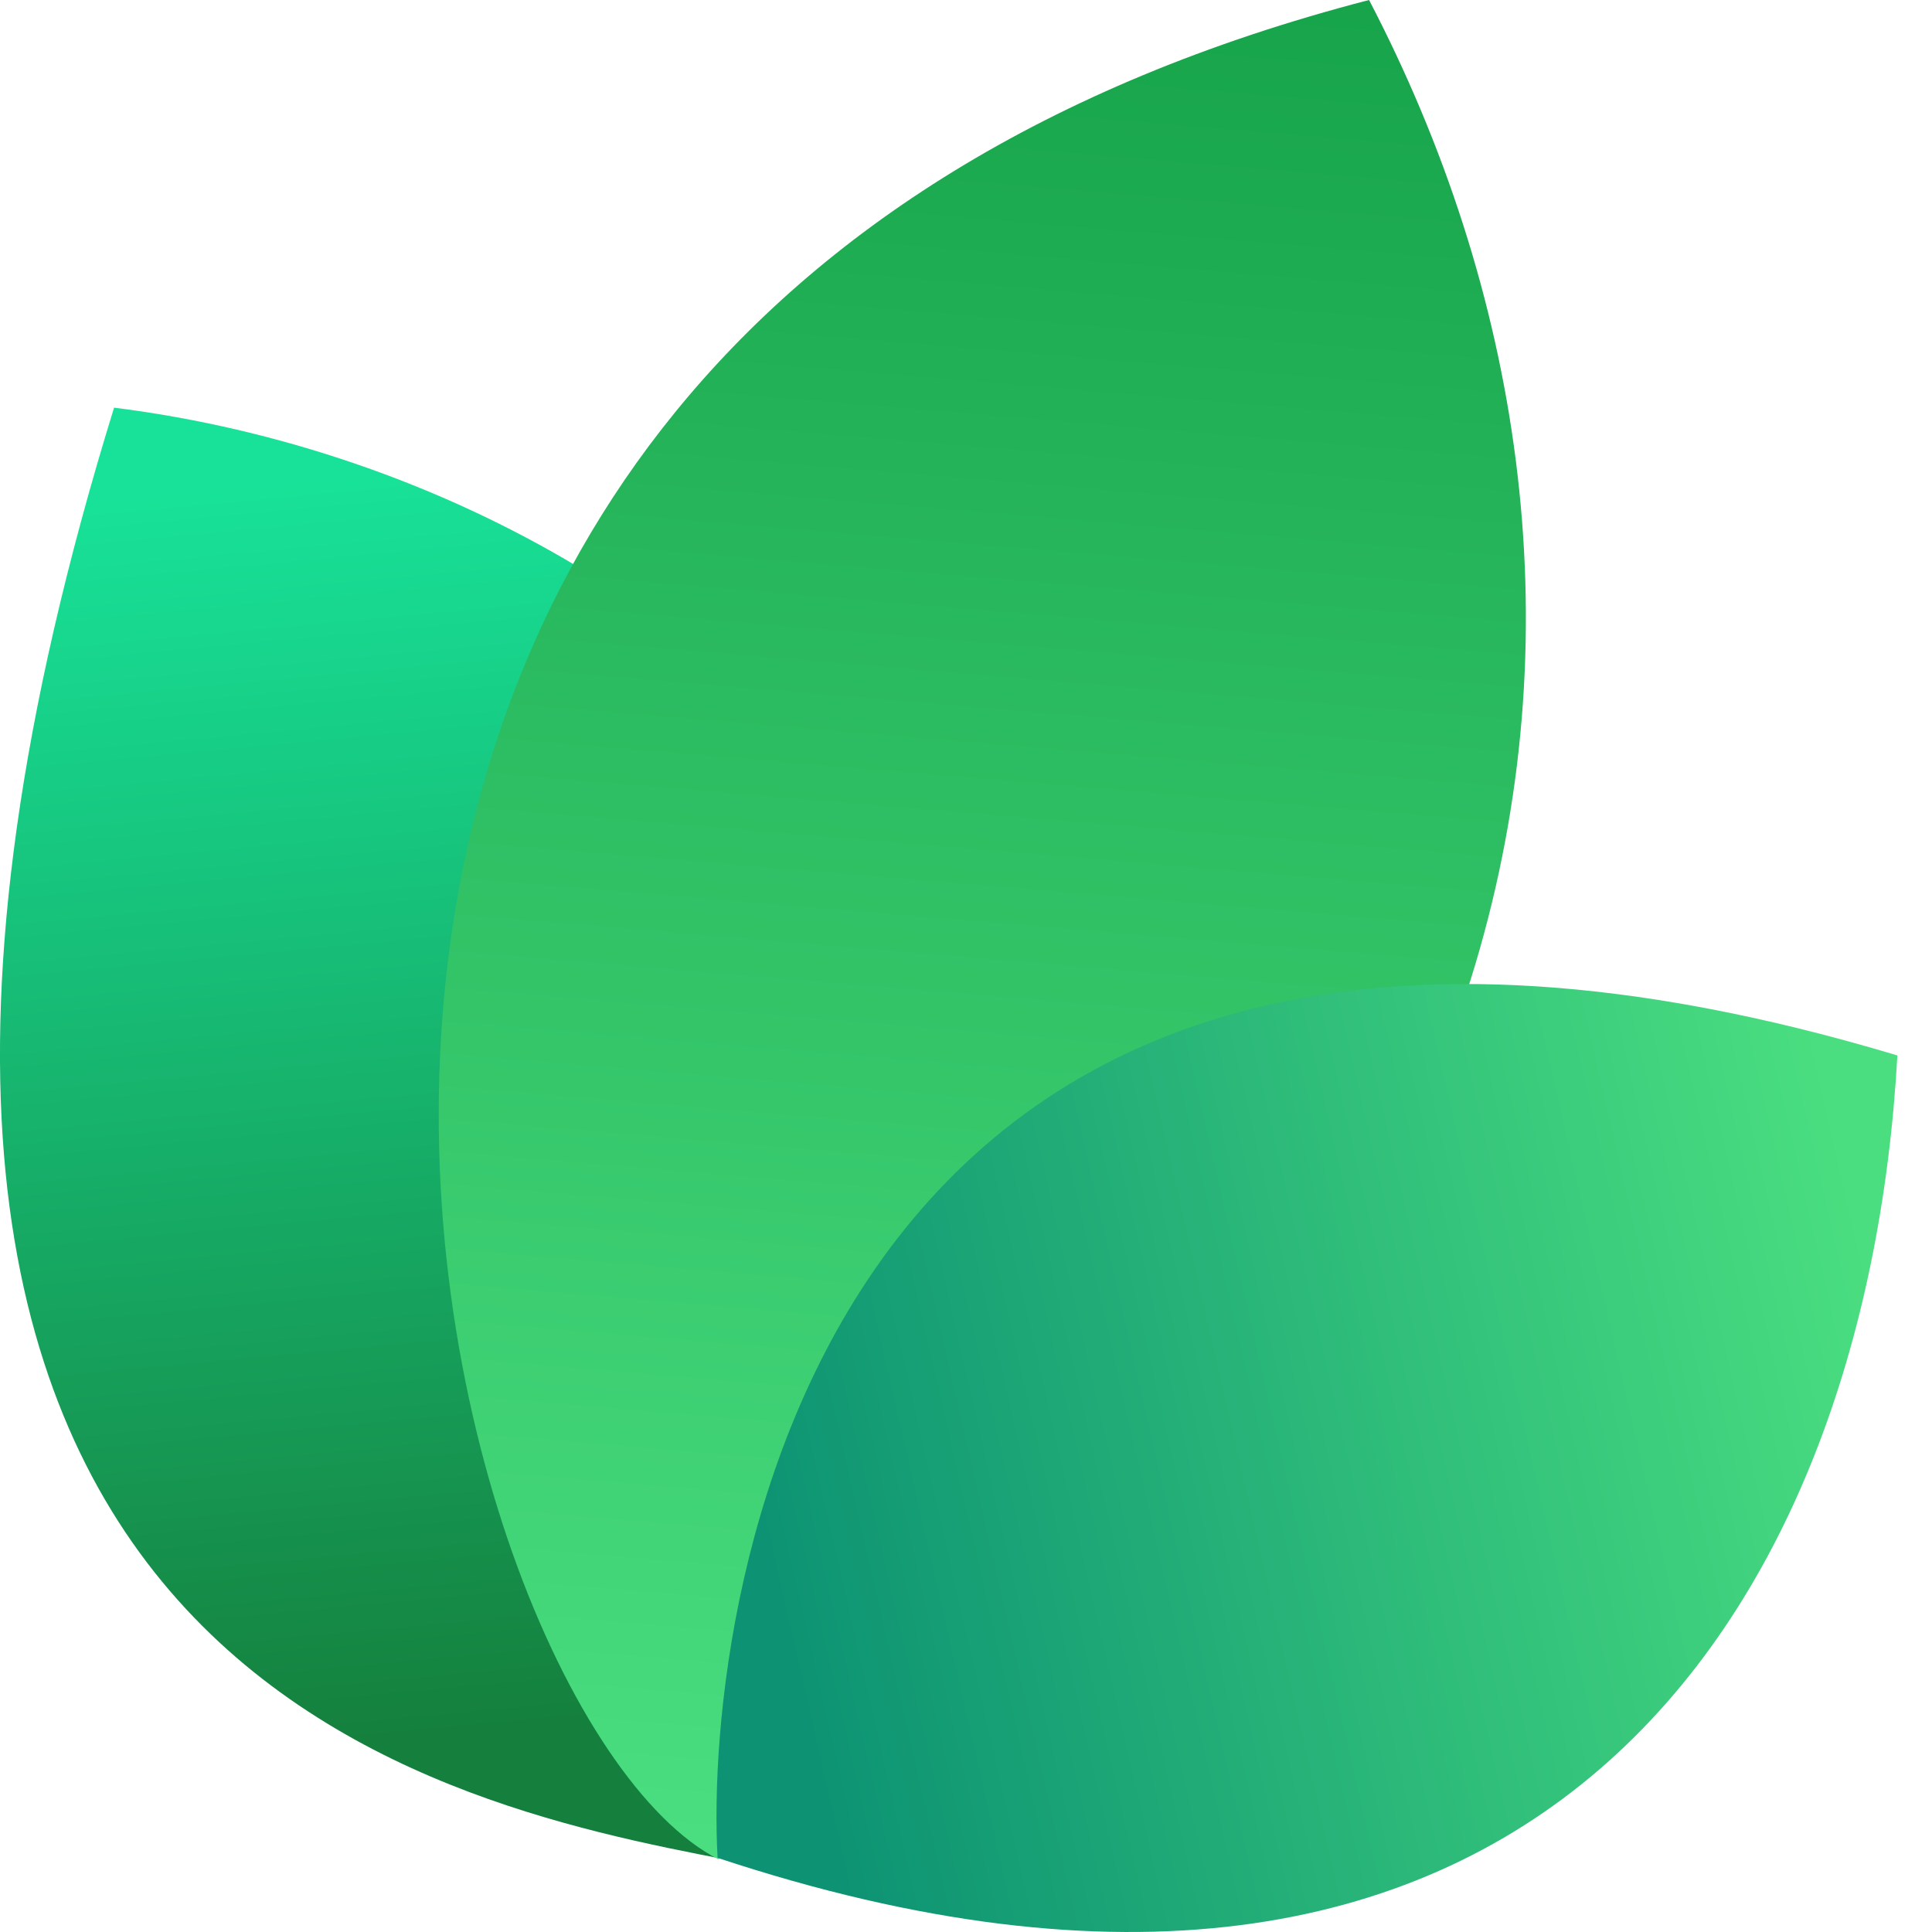
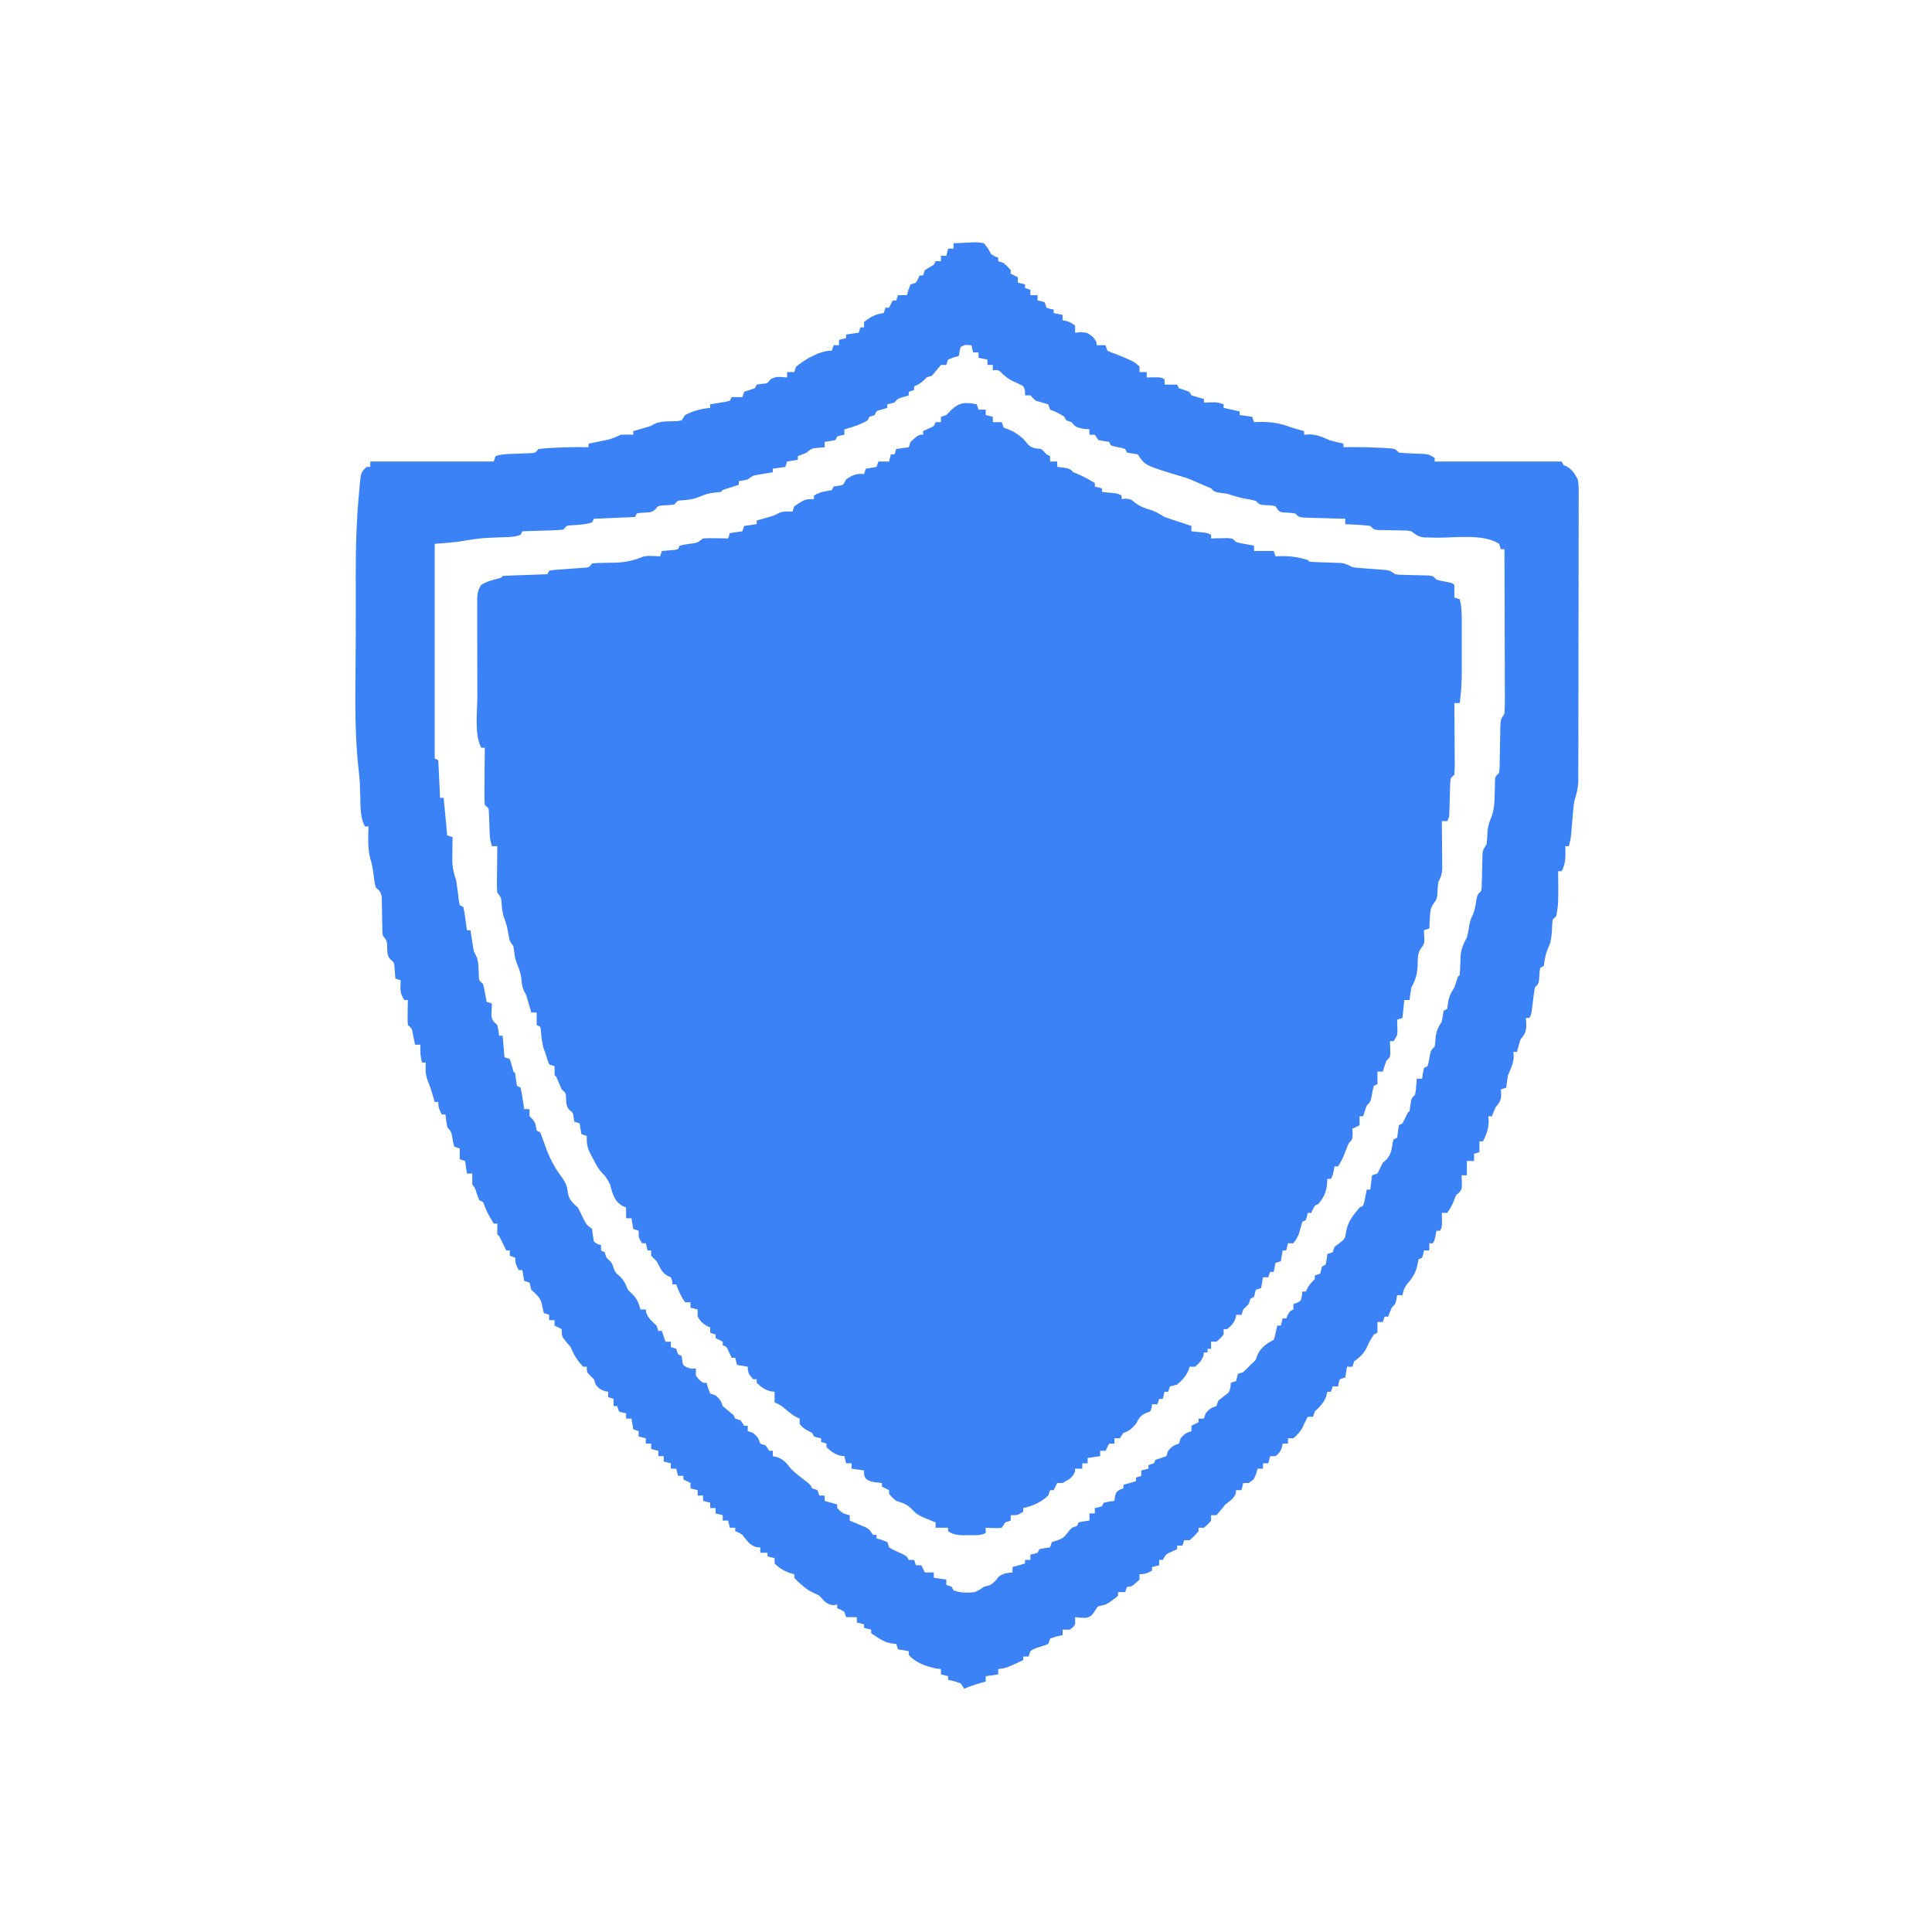
- <svg xmlns="http://www.w3.org/2000/svg" width="24" height="24" viewBox="0 0 24 24" fill="none">
-   <path d="M9.061 23.108C5.268 22.377 -3.391 20.627 1.417 5.064C9.634 6.099 16.973 14.064 9.061 23.108Z" fill="url(#paint0_linear_17557_2021)" />
-   <path d="M8.919 23.094C5.276 21.222 0.784 4.209 17.007 0C20.757 7.193 19.621 16.545 8.919 23.094Z" fill="url(#paint1_linear_17557_2021)" />
-   <path d="M8.914 23.079C8.735 19.882 10.159 9.085 23.57 13.111C23.181 20.123 18.984 26.418 8.914 23.079Z" fill="url(#paint2_linear_17557_2021)" />
-   <defs>
-     <linearGradient id="paint0_linear_17557_2021" x1="3.776" y1="5.916" x2="5.232" y2="21.559" gradientUnits="userSpaceOnUse">
-       <stop stop-color="#18E299" />
-       <stop offset="1" stop-color="#15803D" />
-     </linearGradient>
-     <linearGradient id="paint1_linear_17557_2021" x1="12.171" y1="-0.718" x2="10.19" y2="22.983" gradientUnits="userSpaceOnUse">
-       <stop stop-color="#16A34A" />
-       <stop offset="1" stop-color="#4ADE80" />
-     </linearGradient>
-     <linearGradient id="paint2_linear_17557_2021" x1="23.133" y1="15.353" x2="9.338" y2="18.52" gradientUnits="userSpaceOnUse">
-       <stop stop-color="#4ADE80" />
-       <stop offset="1" stop-color="#0D9373" />
-     </linearGradient>
-   </defs>
+ <svg xmlns="http://www.w3.org/2000/svg" width="1080" height="1080" fill="#3b82f6">
+   <path d="M546 226l1 3h4v3l4 1v3h5l1 3 5 2c3.346 1.98 5.67 3.556 8 6.688 2.557 2.957 4.221 2.83 8 3.313 1.75 1.5 1.75 1.5 3 3l2 1v3h4v3l3.375.375C598 262 598 262 600 264l2.188.875c3.498 1.399 6.566 3.215 9.813 5.125v2l4 1v2l1.898.184 2.477.254 2.461.246C625 276 625 276 627 277v2l2.188-.25c2.813.25 2.813.25 5.063 2.063 3.136 2.494 5.843 3.322 9.625 4.473 2.625.883 4.754 2.292 7.125 3.715 2.965 1.114 5.977 2.056 9 3l6 2v3l1.898.184 2.477.254 2.461.246C675 298 675 298 677 299v2l2.555-.07 3.32-.055 3.305-.07C689 301 689 301 691 303c2.427.679 2.427.679 5.125 1.125l2.758.508L701 305v3h11l1 3 3.938-.125c4.86-.008 9.412.703 14.063 2.125l1 1a69.85 69.85 0 0 0 4.332.246l2.67.1 5.586.172 2.682.104 2.456.076c2.482.331 4.053 1.185 6.274 2.303 2.361.419 2.361.419 4.879.563l2.791.227 5.797.422 2.787.227 2.541.184C777 319 777 319 780 321c2.287.334 2.287.334 4.816.344l2.814.09 5.875.133 2.811.09 2.576.057C801 322 801 322 803 324c2.164.64 2.164.64 4.563 1.063 4.34.84 4.34.84 5.438 1.938.041 2.333.042 4.667 0 7l3 1c1.279 4.91 1.144 9.762 1.133 14.797l.003 2.873-.005 6.011.006 9.131-.004 5.859.006 2.728c-.02 5.608-.429 11.036-1.139 16.6h-3l.032 3.64.078 13.34.041 5.779.044 8.295.031 2.62c0 2.11-.104 4.219-.227 6.325l-2 2c-.354 2.292-.354 2.292-.379 4.938l-.104 2.961-.08 3.102-.191 6.063-.073 2.723C810 457 810 457 809 459h-3l.032 2.69.078 9.907.041 4.283.044 6.166.032 3.745c-.218 3.077-.7 4.604-2.227 7.208-.32 2.525-.438 5.021-.559 7.563C803 503 803 503 801.508 504.922c-2.019 2.783-2.01 4.926-2.195 8.328l-.199 3.266L799 519l-3 1 .188 3.75c.14 2.803.125 3.863-1.668 6.086-2.115 3.013-1.925 5.393-2.02 9.039-.136 5.265-1.002 8.503-3.5 13.125-.714 3.738-.714 3.738-1 7h-3l-1 10-3 1 .07 1.863.055 2.449.07 2.426C781 579 781 579 779 582h-2l.07 1.898.055 2.477.07 2.461C777 591 777 591 775 593c-.714 1.984-1.386 3.983-2 6h-3v7l-2 1c-.614 2.054-.614 2.054-1 4.438-.781 4.343-.781 4.343-3 6.563-.714 1.984-1.386 3.983-2 6h-2v5l-4 2 .125 2.875C756 637 756 637 754 639c-.714 1.626-1.375 3.275-2 4.938-1.145 3.036-2.185 5.339-4 8.063h-2l-.437 2.375C745 657 745 657 744 659h-2l-.25 3.625c-.524 4.279-2.025 6.989-4.75 10.375l-2 1c-1.134 2.017-1.134 2.017-2 4h-2l-.375 1.938L730 682l-2 1-2 7c-1.437 2.938-1.437 2.938-3 5h-3l-1 4h-2l-1 6-3 1-1 5h-2l-1 3h-3l-1 6-3 1c-.372 1.323-.706 2.657-1 4l-2 1-1 3-3 3-1 3h-3l-.25 1.75c-.968 2.904-2.437 4.287-4.75 6.25h-2v3c-1.812 2.188-1.812 2.188-4 4h-3v4h-2v2h-2l-.25 1.75c-.976 2.928-2.385 4.302-4.75 6.25h-3l-.687 2.188c-1.592 3.411-3.463 5.37-6.312 7.813-1.324.368-2.656.712-4 1l-1 3h-2l-1 4h-2l-1 3h-3l-.187 1.875L643 789l-2.375.938c-3.376 1.367-3.906 2.923-5.625 6.063-2.382 2.68-3.566 3.855-7 5l-2 3h-3v3h-3l-2 4h-3v3l-7 1v3h-3v3h-4l-.125 1.75c-1.338 3.44-3.735 4.491-6.875 6.25h-3l-2 4h-2l-1 3c-4.244 3.89-8.436 5.764-14 7v2c-3 2-3 2-7 2v3l-3 1-2 3c-2.164.293-2.164.293-4.625.188l-2.477-.082L551 854v3c-3.003 1.501-6.085 1.184-9.375 1.188l-2.039.037c-3.705.011-6.441-.184-9.586-2.225v-2h-7v-3l-2.125-.812c-8.022-3.314-8.022-3.314-11.375-6.75-2.793-2.723-4.843-3.27-8.5-4.437-2.375-2-2.375-2-4-4v-2l-4-2v-2l-3.312-.312C486 828 486 828 484.063 826.625 483 825 483 825 483 822l-7-1v-3h-3l-1-4-2.187-.25c-3.402-.907-5.267-2.35-7.812-4.75v-2l-3-1v-2l-1.937-.375L455 803l-1-2-1.875-.937c-2.23-1.115-3.571-2.12-5.125-4.062v-3l-1.625-.687c-3.125-1.727-5.636-4.03-8.375-6.312-2.216-1.279-2.216-1.279-4-2v-6l-2.187-.25c-3.402-.907-5.267-2.35-7.812-4.75v-2h-2c-2.296-2.561-3-3.48-3-7l-6-1-1-4h-2l-1.375-2.937c-1.283-3.133-1.283-3.133-3.625-4.062v-2l-4-2v-2l-3-1v-3l-1.812-.75c-2.546-1.455-3.705-2.729-5.187-5.25v-4l-4-1v-3h-3c-2.231-3.123-3.668-6.413-5-10h-2l-.25-1.875L375 714l-1.812-.812c-2.935-1.593-3.72-3.614-5.238-6.512-.926-1.808-.926-1.808-2.699-3.426L364 702v-3h-2l-1-4h-2c-2-3-2-3-2-7l-3-1-1-6h-3v-6l-1.812-.75c-4.991-2.852-5.703-6.961-7.187-12.25-1.275-2.439-2.377-4.426-4.402-6.293-2.07-2.212-3.306-4.596-4.723-7.27l-1.57-2.941c-2.028-3.88-2.401-6.074-2.305-10.496l-3-1-1-6-3-1-.312-2.312c-.422-2.705-.422-2.705-2.187-4-1.817-2.044-1.797-3.071-2.062-5.75-.023-3.939-.023-3.939-2.437-5.937l-3-7-1-1c-.041-1.666-.043-3.334 0-5l-3-1c-1.062-2.687-1.062-2.687-2-6l-1.062-2.812c-1.023-3.478-1.352-6.727-1.594-10.332L302 574l-2-1v-7h-3l-.586-2.047-.789-2.703-.773-2.672c-.768-2.548-.768-2.548-1.926-4.672-1.223-2.518-1.297-5.007-1.578-7.762-.473-2.92-1.544-5.463-2.656-8.191-1.029-2.908-1.273-5.907-1.691-8.953l-2-3c-.393-1.612-.722-3.24-1-4.875-.506-2.76-.986-5.091-2.062-7.687-1.194-3.104-1.368-6.049-1.594-9.352-.246-2.386-.246-2.386-2.344-5.086-.227-2.727-.227-2.727-.195-5.98l.02-3.525.051-3.682.027-3.717L278 473h-3c-.891-2.673-1.155-4.403-1.246-7.16l-.1-2.404-.172-5.008-.104-2.4-.076-2.196c-.161-2.078-.161-2.078-2.303-3.832a81.8 81.8 0 0 1-.195-7.195l.009-2.144.062-6.786.027-4.598L271 418h-2c-3.938-7.875-2.164-19.68-2.168-28.363l-.01-5.044-.007-10.522-.031-13.48-.013-10.395-.013-4.972-.001-6.935-.004-3.982c.231-3.084.538-4.774 2.247-7.306 3.31-2.207 7.206-2.926 11-4l1-1c1.852-.158 3.709-.251 5.566-.316l3.408-.127 3.588-.119 3.6-.131L306 321l1-2c2.101-.379 2.101-.379 4.84-.562l2.971-.227 3.127-.211 6.09-.437 2.742-.184c2.429-.191 2.429-.191 4.231-2.379 2.028-.271 2.028-.271 4.508-.309l2.742-.076 5.68-.094c6.07-.176 10.459-1.241 16.07-3.521 2.75-.293 2.75-.293 5-.187l2.313.082L369 311l1-3 1.934-.148 2.504-.227 2.496-.211L379 307l1-2c2.434-.562 2.434-.562 5.438-1 4.265-.491 4.265-.491 7.563-3 3.258-.195 3.258-.195 7.125-.125l3.883.055L407 301l1-3 7-1 1-3 7-1v-2l2.047-.586 2.703-.789 2.672-.773c2.554-.769 2.554-.769 4.703-1.945 2.644-1.278 4.984-1.038 7.875-.906l1-3c6.057-4 6.057-4 11-4v-2c2.487-1.435 4.312-2.049 7.188-2.5L465 274l1-2 2.438-.437c2.907-.328 2.907-.328 4.563-3.562 3.454-2.521 5.728-3.366 10-3l1-3 6-1 1-3h6l1-4h2l1-3 7-1 1-3c4.457-4 4.457-4 7-4v-2l2.938-1.375c3.133-1.283 3.133-1.283 4.063-3.625h3v-3l3-1 2.375-2.437c4.849-4.733 8.068-4.848 14.625-3.562z" />
+   <path d="M533 136l8.25-.375 2.355-.152c2.277-.058 4.186-.038 6.395.527 2.406 2.938 2.406 2.938 4 6 2.1 1.389 2.1 1.389 4 2v2l3 1c2.188 1.938 2.188 1.938 4 4v2l4 2v3l4 1v2l3 1v3h4v3l1.938.313L584 169l1 3c2.015.733 2.015.733 4 1v2l5 1v3l1.813.375C598 180 598 180 601 182v4l3.188-.312c3.813.313 3.813.313 6.75 2.688C613 191 613 191 613 193h5l1 3c2.133 1.04 2.133 1.04 5 2 10.231 4.231 10.231 4.231 13 7v3h4v3l3.875-.062c3.875-.062 3.875-.062 6.125 1.063v3h7l1 2 3 1c3 1 3 1 4 3 2.314.731 4.648 1.401 7 2v2l5.957-.098C681 225 681 225 684 226v2l9 2v2l7 1 1 3 2.309-.105c6.964-.183 12.246.584 18.691 3.105 2.323.71 4.659 1.352 7 2v2l3.063-.187c4.364.208 6.988 1.386 10.938 3.188 2.652.77 5.306 1.386 8 2v2l2.281-.035c6.481-.055 12.935.064 19.406.41l2.105.094c4.972.297 4.972.297 7.207 2.531a117.83 117.83 0 0 0 7.875.5c8.681.264 8.681.264 12.125 2.5v2h71l1 2 1.813.75c3.205 1.831 4.39 4.048 6.188 7.25.498 3.421.498 3.421.494 7.242l.015 2.141-.023 7.067.012 5.082-.026 13.779-.013 14.432-.047 24.238-.041 28.002-.031 29.835-.006 8.585-.034 13.506-.007 4.95-.025 6.77-.01 3.823c-.272 3.756-1.131 6.963-2.257 10.546a78.75 78.75 0 0 0-.598 5.137l-.24 2.748-.225 2.803-.473 5.574-.199 2.468c-.253 2.164-.686 4.173-1.265 6.271h-2l.07 1.793c.104 4.545.067 8.066-2.07 12.207h-2l.035 2.422c.131 15.923.131 15.923-1.035 22.578l-2 2c-.353 2.658-.353 2.658-.437 5.688-.242 3.686-.478 6.772-2.062 10.125-1.619 3.441-1.977 6.45-2.5 10.188l-2 1c-.391 2.061-.391 2.061-.5 4.438-.279 4.341-.279 4.341-2.5 6.563-.441 2.516-.79 4.966-1.062 7.5-.822 7.269-.822 7.269-1.937 9.5h-2l.188 3.75c.007 3.836-.705 5.29-3.187 8.25-.733 2.313-1.411 4.646-2 7h-2l.188 2.563c-.221 4.047-1.566 6.742-3.187 10.438-.405 2.322-.761 4.655-1 7l-3 1 .188 2.75c-.212 3.669-.896 4.517-3.187 7.25-.712 1.648-1.39 3.312-2 5h-2l.188 3.063c-.214 4.492-1.234 6.948-3.187 10.938h-2v6l-3 1v4h-4v8h-3l.188 3.813c.007 3.949.007 3.949-1.562 5.875L814 668c-.697 1.654-1.361 3.323-2 5-1.437 2.813-1.437 2.813-3 5h-3l.063 3.875c.063 3.875.063 3.875-1.062 6.125h-2l-.437 2.375C802 693 802 693 801 695h-2v4h-3l-.375 1.938L795 703l-2 1-.75 3.563c-.973 4.404-3.03 7.17-5.91 10.578-1.42 1.97-1.915 3.488-2.34 5.859h-3l-.375 2.375C780 729 780 729 778 731c-.707 1.65-1.379 3.316-2 5h-2l-1 3h-3v6l-2 1c-1.717 2.613-3.094 5.209-4.375 8.063-1.792 3.24-3.714 4.716-6.625 6.938l-1 3h-3l-1 6-3 1c-.733 2.015-.733 2.015-1 4h-3l-1 3h-2l-.687 2.688c-1.491 3.763-3.406 5.555-6.312 8.313l-1 3h-3l-.875 1.75L729 796l-.875 2c-1.395 2.479-2.959 4.162-5.125 6h-3v3h-3l-.312 1.813c-.793 2.522-1.603 3.584-3.687 5.188h-3l-1 4h-3v3h-3l-.812 2.875C701 827 701 827 698 829h-3l-1 4h-3l-.187 1.75c-1.139 3.154-3.176 4.212-5.812 6.25-.897 1.065-1.772 2.149-2.625 3.25L680 847h-3v3c-1.812 2.188-1.812 2.188-4 4h-3v2c-2.312 2.625-2.312 2.625-5 5h-3l-1 3h-3v2l-2.875 1.313C651.8 868.793 651.8 868.793 650 872h-2v3l-4 1v2c-2.647 1.461-3.894 2-7 2v3c-4.343 4-4.343 4-7 4l-1 3h-4v2c-1.391 1.254-1.391 1.254-3.25 2.563l-1.828 1.316C618 897 618 897 615.906 897.461c-2.32.445-2.32.445-4.156 3.602-1.584 2.08-2.243 2.842-4.848 3.332-2.215-.02-2.215-.02-5.902-.395v4c-1.25 1.75-1.25 1.75-3 3h-4v3l-3.437.813L587 916l-1 3c-2.812 1.063-2.812 1.063-6 2-2.269.841-2.269.841-4 2l-1 3h-3v2c-9.41 4.408-9.41 4.408-14 5v3l-7 1v3l-3.187.875c-3.041.897-5.9 1.889-8.812 3.125l-2-3c-3.557-1.219-3.557-1.219-7-2v-2l-4-1v-3l-2.437-.25c-5.679-1.196-11.76-3.139-15.562-7.75v-2l-6-1-1-3-2.687-.312c-3.414-.708-5.448-1.752-8.312-3.687l-3-2v-2l-4-1v-2l-4-1v-3h-6l-1-3c-2-1.209-2-1.209-4-2v-2l-2.187.313c-3.948-.439-5.116-2.484-7.812-5.312-1.983-1.033-3.983-2.034-6-3-2.857-2.126-5.665-4.297-8-7v-2l-2.687-.75c-3.463-1.307-5.664-2.68-8.312-5.25v-3l-4-1v-2h-4v-3l-2.187-.125c-3.925-1.221-5.293-3.71-7.812-6.875-2.15-1.373-2.15-1.373-4-2v-2h-3l-1-4h-3v-3l-4-1v-3h-3v-3l-4-1v-3h-3v-3l-4-1v-3l-4-2v-2h-3l-1-4h-3v-3l-4-1v-3h-3v-3l-4-1v-3h-3v-3l-4-1v-3l-3-1-1-6h-3v-3l-1.937-.312L346 789l-1-3h-2v-4l-3-1v-3l-1.812-.312c-2.526-.794-3.536-1.643-5.187-3.687l-1-3-2.062-2C328 767 328 767 328 764h-2c-3.356-3.608-5.177-6.442-7-11-.85-1.042-1.727-2.062-2.625-3.062C314 747 314 747 314 743l-4-2v-3h-3v-3l-3-1-1.332-5.937c-1.021-3.153-3.277-4.856-5.668-7.062-.368-1.324-.712-2.656-1-4l-3-1-1-6h-2c-1.461-2.647-2-3.894-2-7l-3-1v-3h-2l-.84-1.715-1.098-2.223-1.09-2.215c-.836-1.81-.836-1.81-1.973-2.848-.041-2-.043-4 0-6h-2c-3.766-6.403-3.766-6.403-5.125-9.875-.674-2.298-.674-2.298-2.875-3.125-.816-1.812-.816-1.812-1.562-4-.828-2.739-.828-2.739-2.437-5-.041-2-.043-4 0-6h-3l-1-7-3-1v-6l-3-1c-.66-1.996-.66-1.996-1.062-4.437-.569-3.704-.569-3.704-2.937-6.562-.4-2.323-.74-4.657-1-7h-2c-1.461-2.647-2-3.894-2-7h-2l-.586-2.012c-1.57-5.42-1.57-5.42-3.602-10.676-1.105-3.146-.942-6.008-.812-9.312h-2c-1.158-3.473-1.069-6.361-1-10h-3l-.367-1.898-.508-2.477-.492-2.461c-.499-2.351-.499-2.351-2.633-4.164-.195-3.258-.195-3.258-.125-7.125l.055-3.883L228 559h-2c-2.679-4.019-2.156-6.242-2-11l-3-1-.113-1.863-.199-2.449-.176-2.426c-.313-2.334-.313-2.334-2.02-3.738-2.07-2.114-1.922-3.677-2.055-6.586-.056-3.943-.056-3.943-2.437-6.937-.271-2.383-.271-2.383-.309-5.34l-.076-3.221-.094-6.742-.08-3.225-.041-2.961c-.467-2.927-1.239-3.6-3.401-5.512-.66-2.891-.66-2.891-1.062-6.25-.47-3.591-.934-6.739-2.062-10.187-1.42-5.783-1.023-11.637-.875-17.562h-2c-2.644-5.01-2.411-10.223-2.562-15.75l-.191-5.734-.073-2.554c-.141-2.41-.371-4.76-.654-7.155-2.793-24.455-1.675-49.567-1.65-74.132l-.004-16.902v-13.207l-.002-6.229c-.014-15.611.479-31.103 2.011-46.65l.199-2.412c.72-7.271.72-7.271 3.926-10.275h2v-3h69l1-3c2.714-1.015 5.38-1.151 8.258-1.246l2.395-.1 4.969-.172 2.387-.104 2.176-.076c2.064-.164 2.064-.164 3.816-2.303a89.31 89.31 0 0 1 7.375-.625l2.156-.115c6.156-.304 12.306-.365 18.469-.26v-2l2.922-.586 3.828-.789 3.797-.773c2.855-.704 4.88-1.542 7.453-2.852 2.332-.078 4.668-.09 7 0v-2l2.047-.586 2.703-.789 2.672-.773c2.531-.745 2.531-.745 4.492-1.926 3.821-1.696 8.061-1.341 12.188-1.484L381 235l2-3c4.692-2.392 8.714-3.461 14-4v-2l2.371-.367 3.066-.508 3.059-.492L408 224l1-2h6l1-3c1.987-.704 3.988-1.371 6-2l1-2 2.875-.437c3.117-.227 3.117-.227 4.5-2.125 2.78-2.459 6.04-1.614 9.625-1.437v-3h4l1-3c5.222-4.249 13.182-9 20-9l1-3h3v-3l4-1v-2l7-1 1-3h2v-3c3.546-2.804 6.493-4.47 11-5l1-3h2l2-4h2l1-3h5l.813-2.937L509 159l3-1c1.209-2 1.209-2 2-4h2l1-3c1.648-1.03 3.315-2.031 5-3l1-2h3v-3h3l1-4h3v-3zm4 58c-.656 2.527-.656 2.527-1 5l-2.937.813L530 201l-1 3h-3l-5 6-3 1-1.437 1.438c-1.716 1.716-3.361 2.576-5.562 3.563v2l-3 1v2l-2.875.875c-3.177.893-3.177.893-5.125 3.125-2.125.625-2.125.625-4 1v2l-2.937.875c-3.169.767-3.169.767-4.062 3.125l-3 1-1 2c-4.221 2.412-8.334 3.787-13 5v3l-1.937.375L468 244l-1 2c-3.062.625-3.062.625-6 1v3l-3.875.375c-3.473.315-3.473.315-6.125 2.625-1.65.707-3.316 1.379-5 2v2l-6 1-1 3-7 1v2l-2.301.367-3.012.508-2.988.492c-2.9.514-2.9.514-5.699 2.633-1.655.385-3.322.728-5 1v2l-1.934.621-2.504.816-2.496.809c-2.029.575-2.029.575-3.066 1.754l-3.625.375c-3.072.338-4.892.851-7.812 2.125-3.722 1.567-6.662 1.965-10.645 2.191-2.154.155-2.154.155-3.918 2.309-2.273.341-4.514.441-6.809.559-2.274.247-2.274.247-3.687 1.941-2.007 2.001-3.343 1.922-6.129 2.063-2.346.084-2.346.084-4.375.438l-1 2-23 1-1 2c-3.83 1.277-7.491 1.371-11.504 1.621-2.665.152-2.665.152-4.496 2.379-2.338.319-2.338.319-5.227.414l-3.125.117-3.273.094-3.297.117L292 297l-1 2c-2.774.925-4.623 1.159-7.5 1.246l-2.672.096-2.828.096c-8.547.329-8.547.329-17 1.563-5.92 1.184-11.981 1.537-18 2v120l2 1 1 21h2l2 21 3 1-.07 3.727-.055 4.898-.051 2.449c-.039 4.788.509 8.389 2.176 12.926.572 3.677 1.005 7.355 1.438 11.051L257 506l2 1c.633 2.941.633 2.941 1.125 6.563l.508 3.629L261 520h2l.367 2.484.508 3.266.492 3.234c.474 2.928.474 2.928 1.672 5.023 1.706 3.538 1.428 7.442 1.617 11.313.085 2.829.085 2.829 2.344 4.68.633 2.383.633 2.383 1.125 5.125l.508 2.758L272 560l3 1-.105 1.863-.082 2.449-.105 2.426c.361 2.789 1.272 3.405 3.293 5.262.688 3.188.688 3.188 1 6h2l1 12 3 1a110.32 110.32 0 0 1 2 7l1 1 .438 3.5.563 3.5 2 1c.633 2.723.633 2.723 1.125 6.063l.508 3.348L293 620h3v4l1.438 1.438c2.039 2.039 2.05 3.783 2.563 6.563l2 1c.984 2.491 1.884 4.969 2.75 7.5 2.323 6.512 5.06 11.959 9.25 17.5 2.183 3.162 2.961 4.637 3.375 8.5.781 4.373 2.425 5.528 5.625 8.5a100.68 100.68 0 0 1 3 6c1.854 3.664 1.854 3.664 5 6l.375 3.438L332 694c1.936 1.513 1.936 1.513 4 2v3l2 1 1 3 1.438 1.375c1.563 1.625 1.563 1.625 2.438 4 1.021 2.83 1.021 2.83 3.625 5.125 2.564 2.564 3.186 4.216 4.5 7.5l2.5 2.438c2.719 2.787 3.547 4.835 4.5 8.563h3l.188 1.688c1.14 3.245 3.375 4.936 5.813 7.313l1 3h2l2 6h3v3l3 1 1 3 2 1 .375 2.438c.355 2.681.355 2.681 2.5 3.875 2.228.841 2.228.841 5.125.688v4c1.792 2.292 1.792 2.292 4 4h2l.813 2.938L397 779l3 1c2.365 2.001 2.989 2.968 4 6l6 5 1 2 3 1 2 3h2v3l3 1c2.365 2.001 2.989 2.968 4 6l3 1 2 3h2v3l2.688.625c3.408 1.415 4.587 2.697 6.75 5.586 2.747 3.146 6.144 5.529 9.453 8.055C453 830 453 830 454 832l3 1 1 3h3v3l7 2v2c3.056 3.025 3.056 3.025 7 4v3l3.25 1.375L482 853l2.313 1c1.688 1 1.688 1 3.688 4h2v2l2.938.813L496 862l1 3c2.289 1.391 2.289 1.391 5 2.563 4.898 2.233 4.898 2.233 6 4.438h3l1 3h3l2 4h5v3l7 1v3l3 1 1 2c3.751 1.5 8.028 1.468 12 1 2.73-1.354 2.73-1.354 5-3l2.125-.5c2.941-.784 4.324-2.818 6.188-5.125 2.389-1.947 4.68-2.041 7.688-2.375v-3l7-2v-2h3v-3l1.938-.375L580 868l1-2c3.063-.625 3.063-.625 6-1l1-3 2.75-.812c3.262-1.192 3.917-1.67 5.938-4.25C599 854 599 854 602 853l1-2c3.063-.625 3.063-.625 6-1v-4h3v-3l1.938-.375L616 842l1-2c3.063-.625 3.063-.625 6-1l.25-2.375c.75-2.625.75-2.625 2.813-3.937L628 832v-2l7-2v-2l3-1v-3l4-1v-2l3-1 1-2 3-.937 3-1.062 1-3c2.001-2.365 2.968-2.989 6-4l1-3c2.001-2.365 2.968-2.989 6-4v-3l4-2v-2h3l1-3c2.001-2.365 2.968-2.989 6-4l1-3 3-2.375c3.172-2.314 3.172-2.314 3.875-5.437L688 773l3-1 .5-2 .5-2 3-1c1.376-1.29 2.708-2.627 4-4l1.625-1.437c1.539-1.548 1.539-1.548 2.188-3.937 1.855-4.101 5.153-6.608 9.188-8.625.685-1.888.685-1.888 1.125-4.062l.508-2.223L714 741h2l1-4h2l.875-1.937C721 733 721 733 723 732v-3l1.938-.687c2.334-1.165 2.334-1.165 2.813-3.937L728 722h2l.813-1.812c1.175-2.165 2.464-3.464 4.188-5.187v-2l3-1c.372-1.323.706-2.657 1-4l2-1c.658-3.029.658-3.029 1-6l3-1 1-3 3-2.25c2.652-2.103 2.95-2.382 3.438-5.937.828-5.609 3.987-9.502 7.563-13.812l2-1c.687-2.118.687-2.118 1.125-4.562l.508-2.504L764 665h2l1-8 3-1 3-6 2.063-1.812c2.56-2.891 2.844-5.513 3.445-9.262L779 637l2-1 .5-3.5.5-3.5 2-1c1.033-1.983 2.034-3.983 3-6l1-1 .438-3.437C789 614 789 614 791 612c.46-2.203.46-2.203.625-4.625l.227-2.477L792 603h3l.375-2.937L796 597l2-1c.614-2.054.614-2.054 1-4.437.781-4.343.781-4.343 3-6.562.35-2.037.35-2.037.438-4.312.353-4.014 1.356-6.286 3.563-9.687l1-6 2-1 .438-3.25c.573-3.819 1.52-5.563 3.563-8.75l2-6 1-1c.248-3.722.384-7.44.523-11.168.493-3.963 1.6-6.352 3.477-9.832.69-2.594.69-2.594 1.063-5.125.414-2.529.782-4.565 1.934-6.859 1.548-3.108 1.876-6.372 2.441-9.773C826 500 826 500 828 498c.338-2.374.338-2.374.344-5.121l.09-3.084.066-3.232.156-6.309.057-2.834C829 475 829 475 831 472c.337-2.642.441-5.258.559-7.918.382-2.669.92-4.391 1.941-6.828 1.86-4.688 1.981-9.132 2.063-14.129l.129-5.055.037-2.226C836 434 836 434 838 432c.34-3.059.34-3.059.344-6.652l.044-1.988.112-6.297.156-8.277.057-3.722C839 402 839 402 841 399a122.79 122.79 0 0 0 .227-8.786l.001-2.721-.033-8.912-.009-6.175-.049-16.261-.04-16.59L841 307h-2l-1-3c-8.73-5.801-24.895-3.29-34.926-3.43l-3.762-.094-3.387-.06c-3.265-.465-4.387-1.428-6.926-3.417-2.374-.466-2.374-.466-4.914-.441l-2.805-.08-2.906-.041-5.727-.129-2.557-.037C768 296 768 296 766 294a99.49 99.49 0 0 0-7.125-.625l-3.883-.227L752 293v-3l-2.355-.06-10.52-.315-3.707-.094-3.535-.117-3.269-.095C726 289 726 289 724 287c-2.305-.34-4.58-.442-6.906-.559C715 286 715 286 713 283c-2.13-.506-2.13-.506-4.5-.562-4.292-.23-4.292-.23-6.5-2.437-2.225-.609-2.225-.609-4.75-1-3.903-.711-7.485-1.745-11.25-3l-3.75-.5C679 275 679 275 677 273c-2.323-1.048-4.644-2.035-7-3l-3.5-1.562c-2.782-1.143-5.451-1.995-8.344-2.777-18.071-5.533-18.071-5.533-22.156-11.66-1.994-.366-3.995-.701-6-1l-1-2c-1.857-.611-1.857-.611-4-1-2.187-.437-2.187-.437-4-1l-1-2-2.937-.437L614 246l-2-3h-3v-3l-3.312-.312c-3.711-.692-4.414-.959-6.687-3.687l-3-1-1-2c-2.658-1.748-4.974-2.991-8-4l-1-3-7-2c-1.75-1.625-1.75-1.625-3-3h-3v-2.25c-.7-2.792-.7-2.792-2.637-3.797l-4.23-1.906c-2.144-1.052-3.672-2.211-5.445-3.797-2.487-2.571-2.487-2.571-5.687-2.25v-3h-3v-3l-5-1v-3h-3l-1-4c-3.776-.298-3.776-.298-6 1z" />
</svg>
